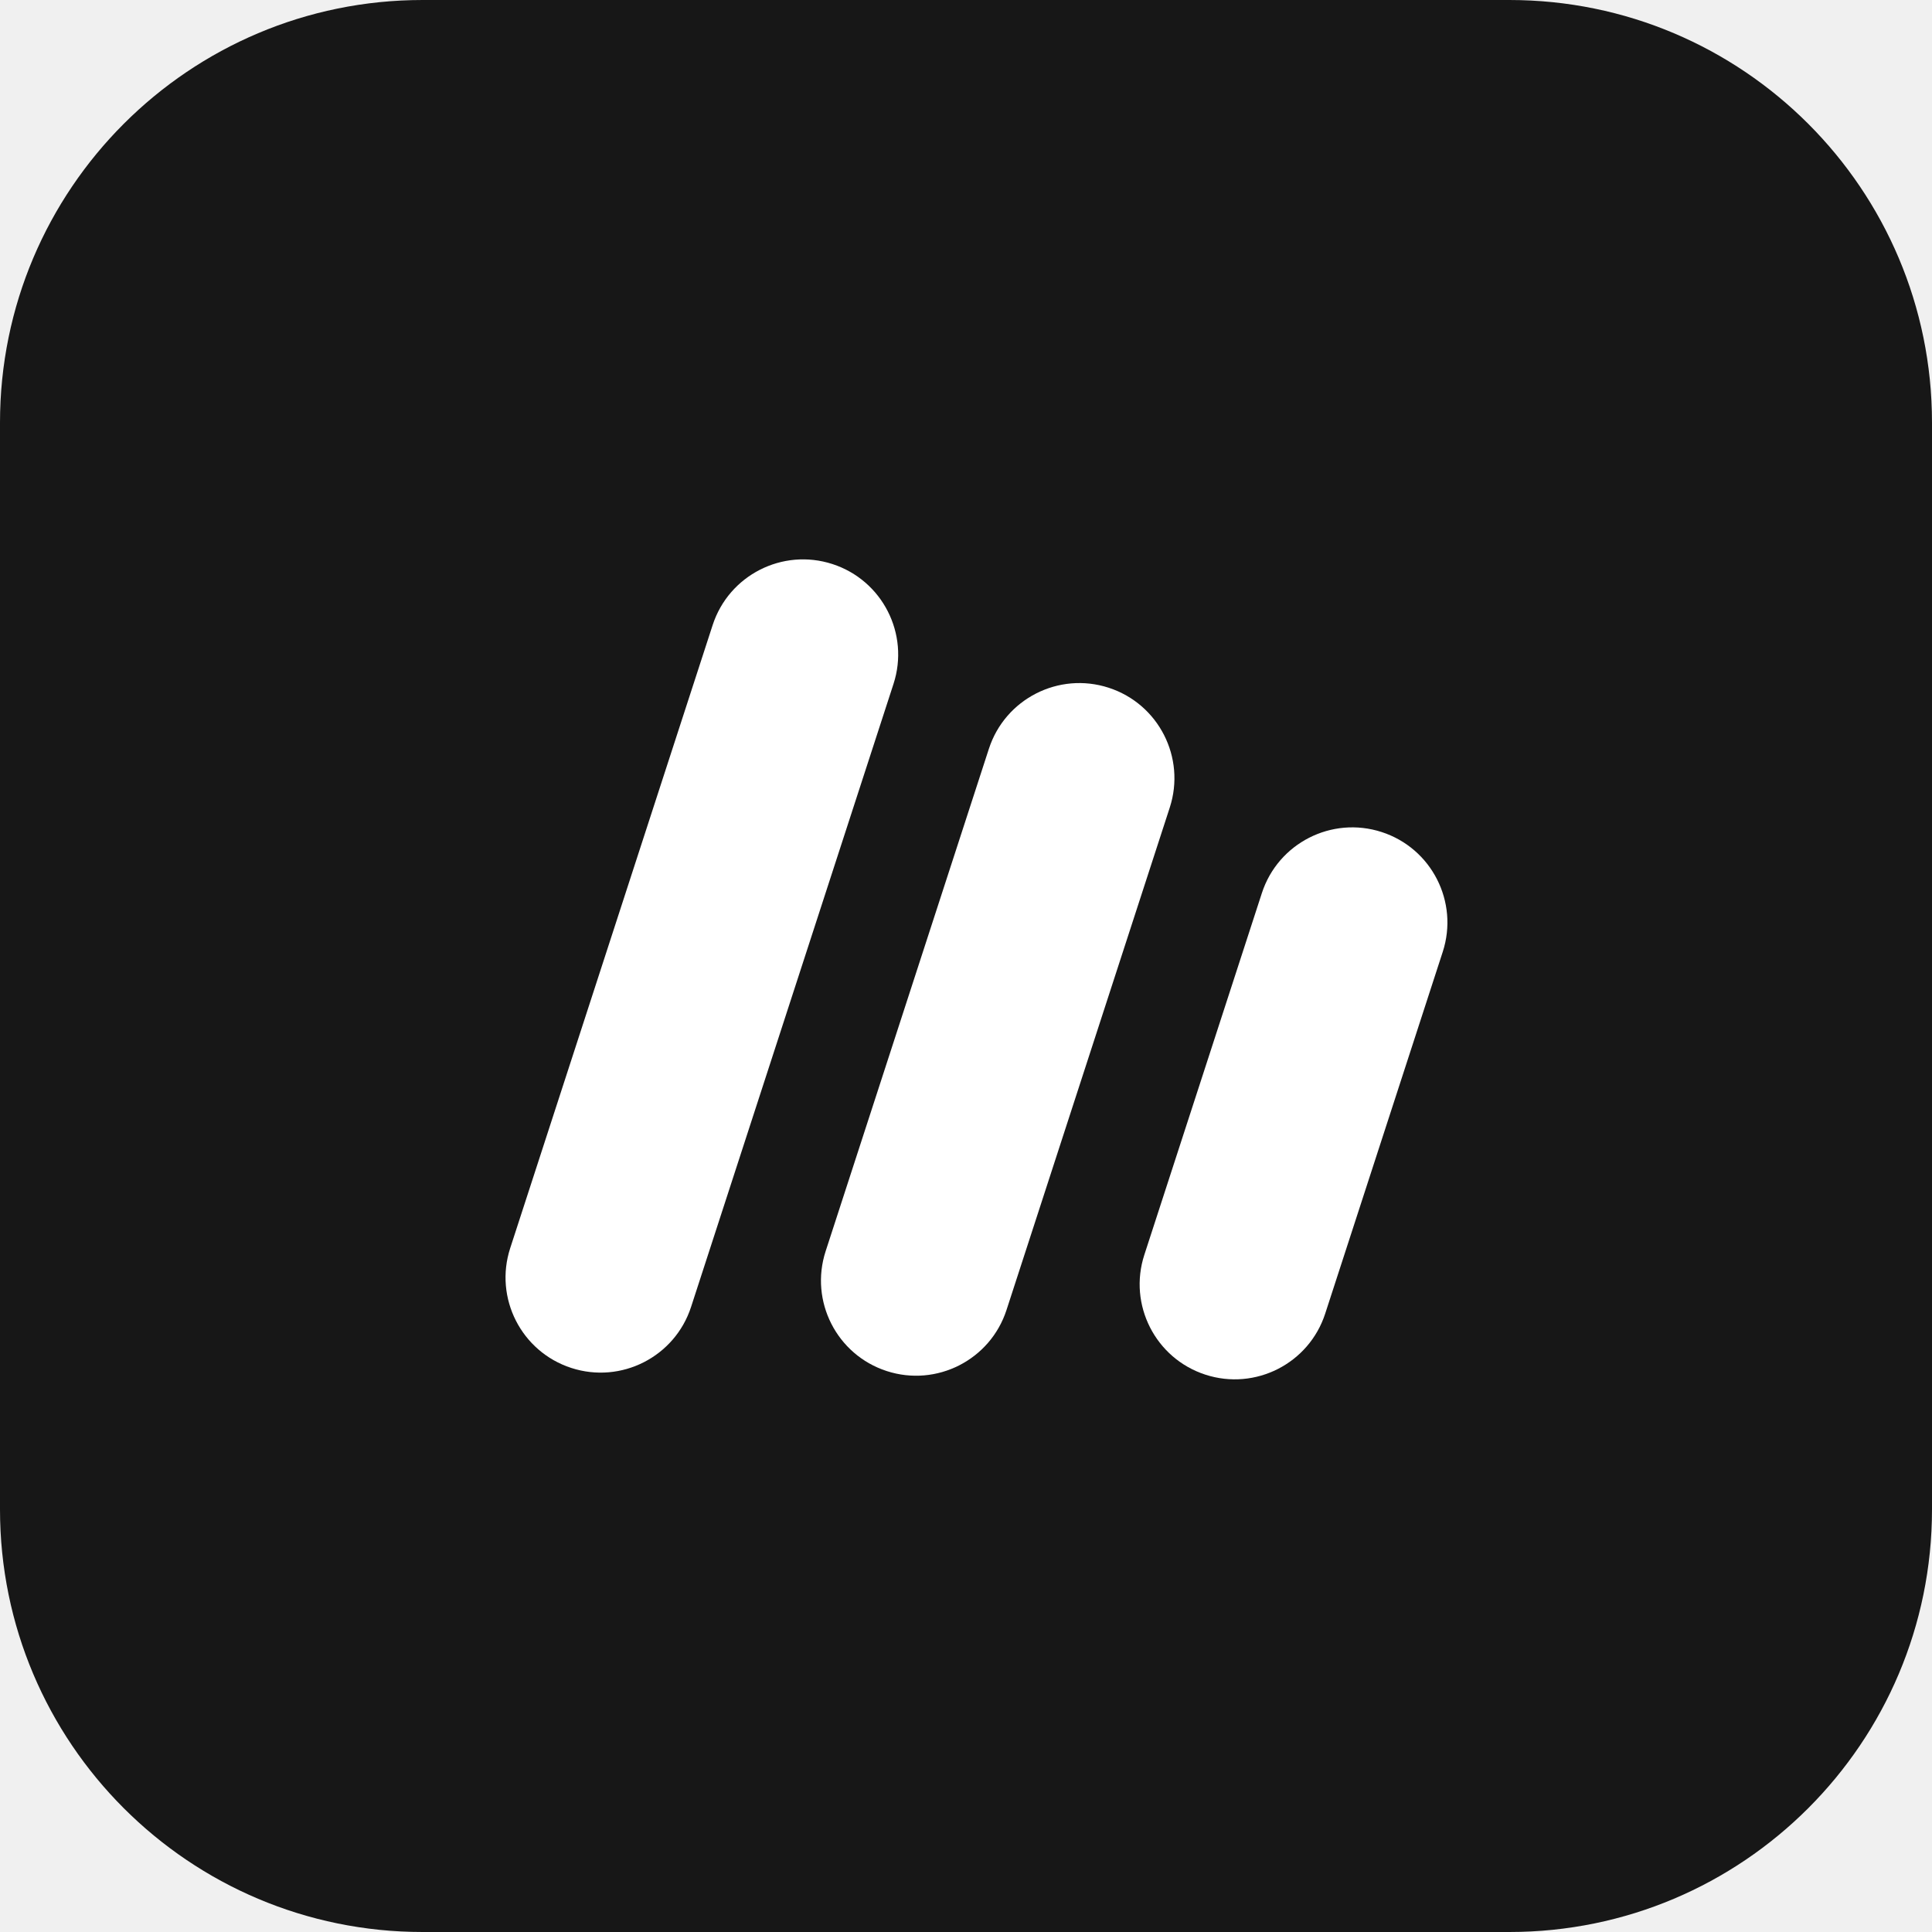
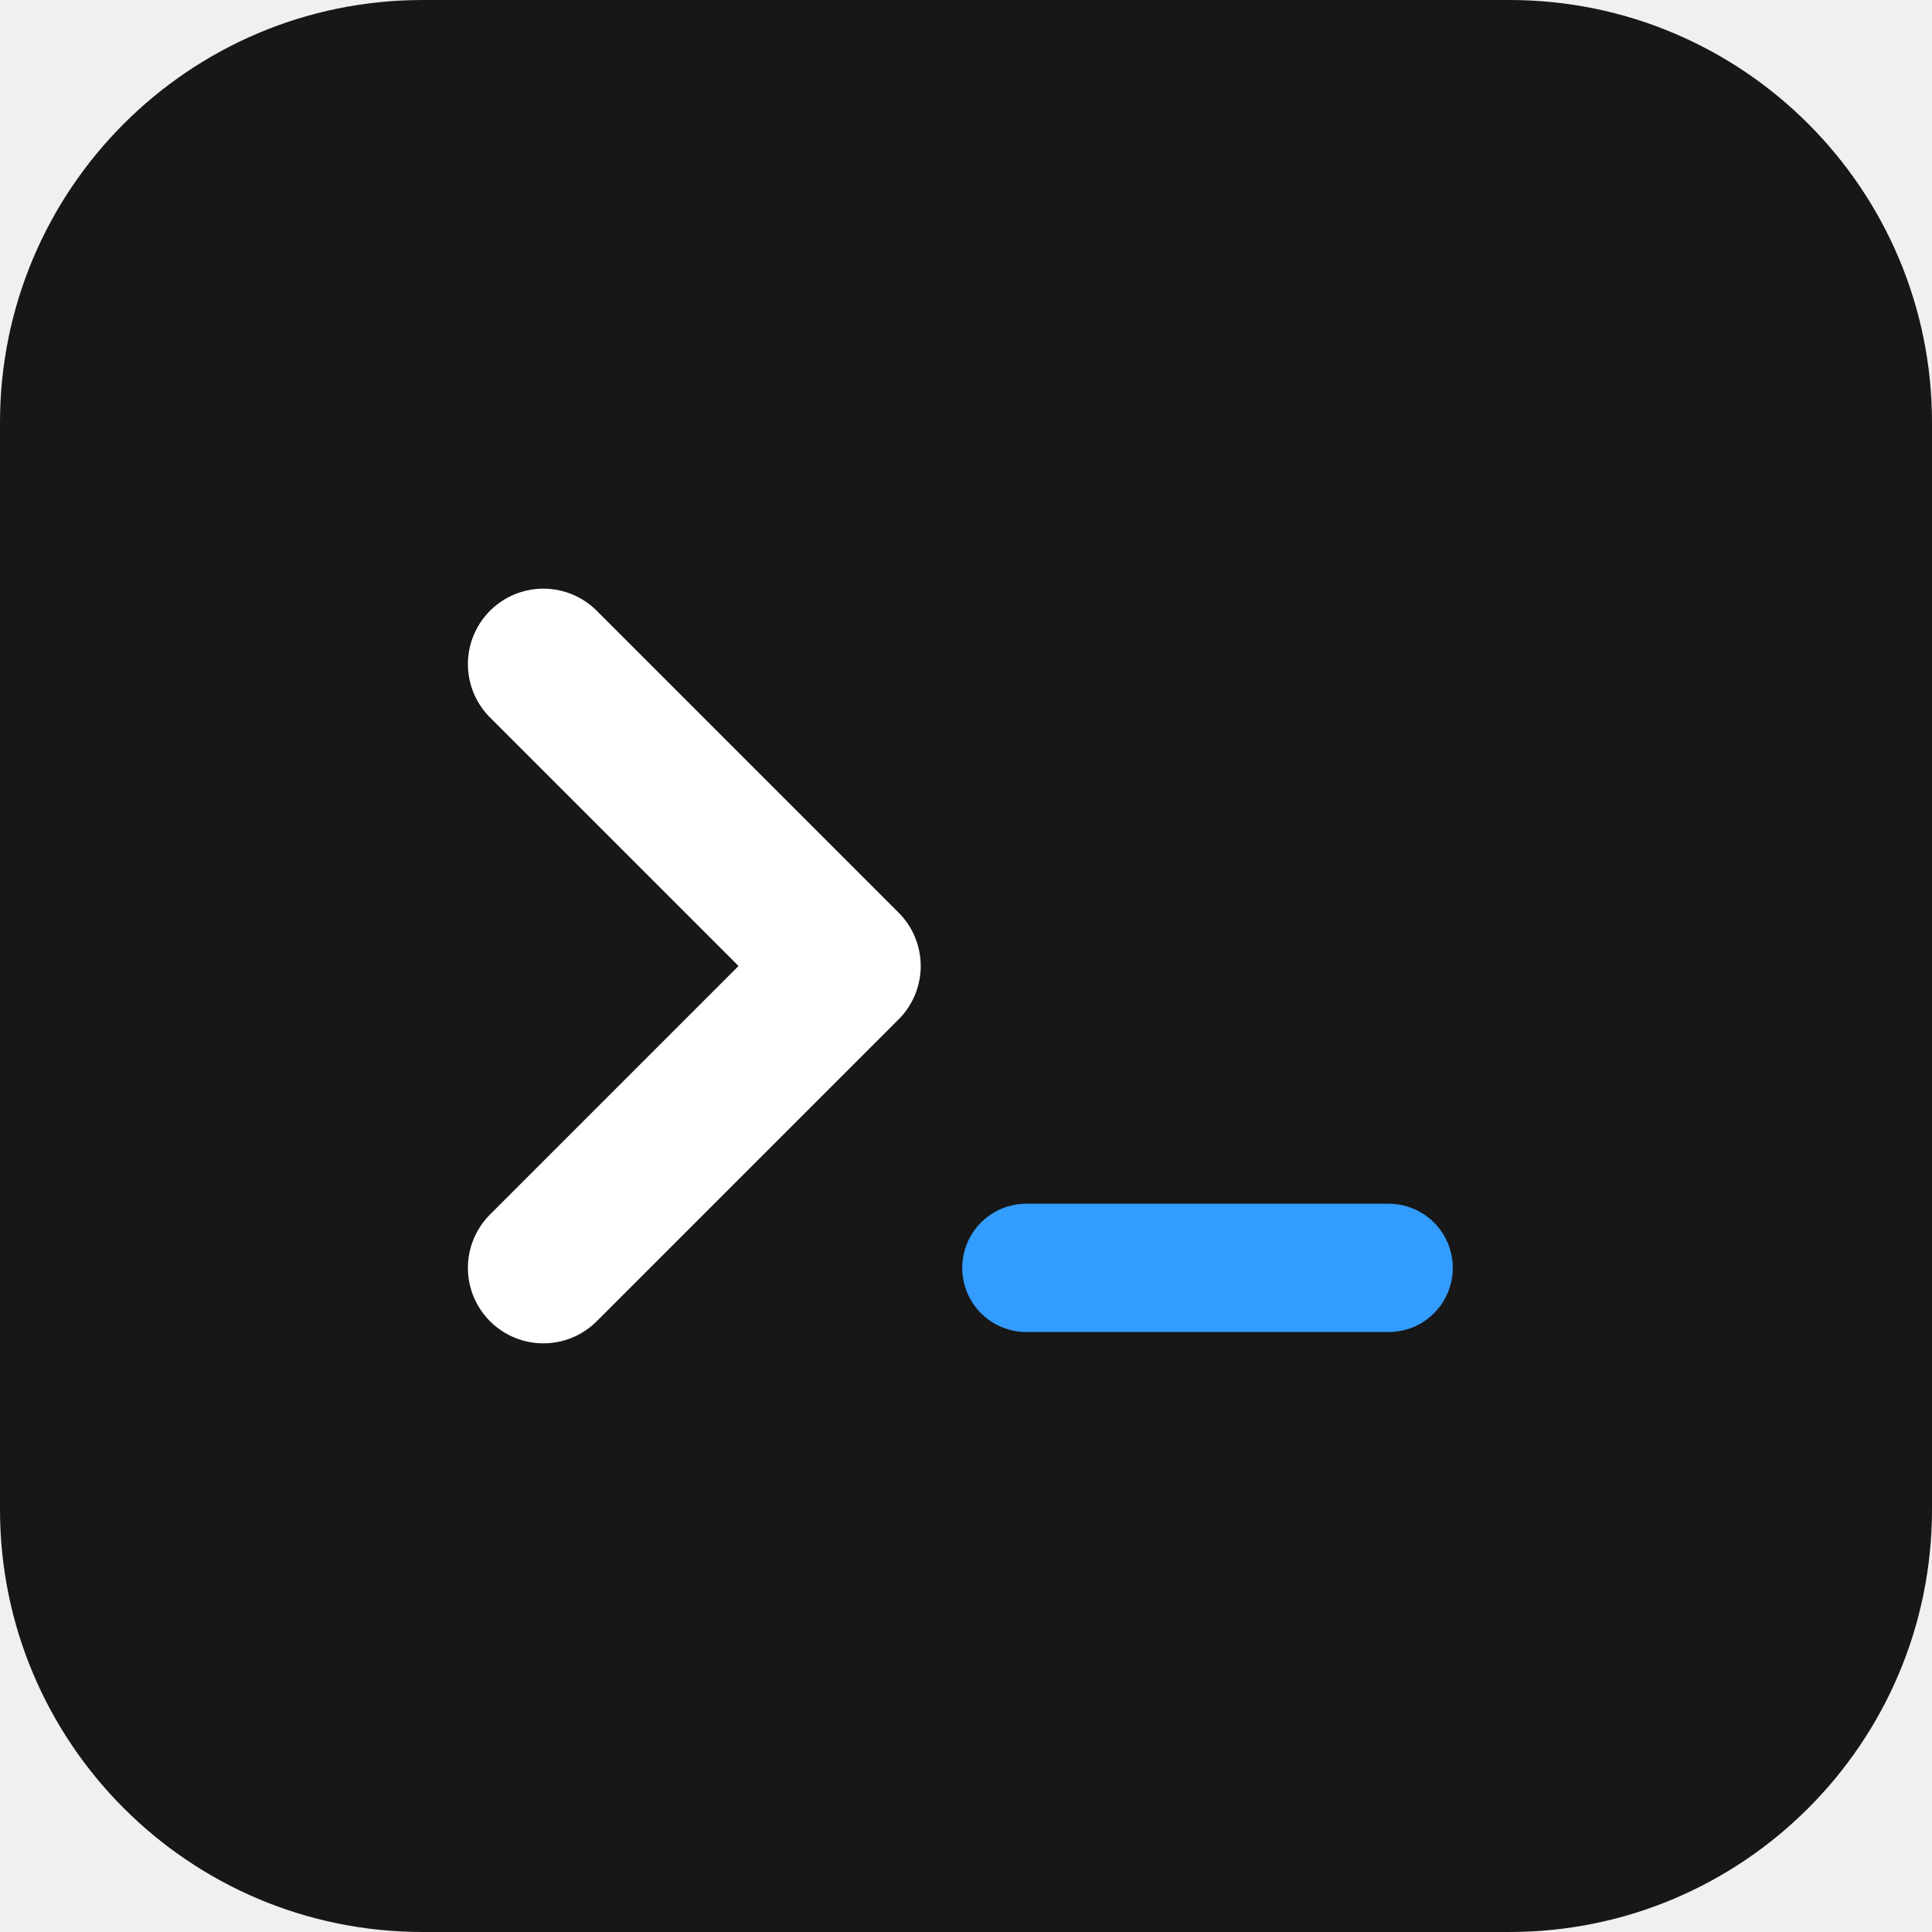
<svg xmlns="http://www.w3.org/2000/svg" viewBox="0 0 64 64" role="img">
  <style>
    .mark-background { fill: #171717; }
-     .mark-symbol { fill: #ffffff; }
+     .brand-symbol {
+       fill: none;
+       stroke-linecap: round;
+       stroke-linejoin: round;
+       stroke-width: 5;
+     }
+     .brand-chevron { stroke: #ffffff; }
+     .brand-cursor { stroke: #339cff; stroke-width: 4.25; }
  </style>
  <rect class="mark-background" width="64" height="64" rx="14" />
-   <g transform="translate(9.6 9.6) scale(0.7)">
-     <rect class="mark-symbol" x="15" y="12" width="9" height="40" rx="4.5" transform="rotate(18 19.5 32)" />
-     <rect class="mark-symbol" x="29" y="18" width="9" height="34" rx="4.5" transform="rotate(18 33.5 35)" />
-     <rect class="mark-symbol" x="43" y="25" width="9" height="27" rx="4.5" transform="rotate(18 47.5 38.5)" />
+   <g id="codexly-symbol" class="brand-symbol" aria-hidden="true">
+     <path class="brand-chevron" d="m18 22 10 10-10 10" />
+     <path class="brand-cursor" d="M34 42h12" />
  </g>
</svg>
